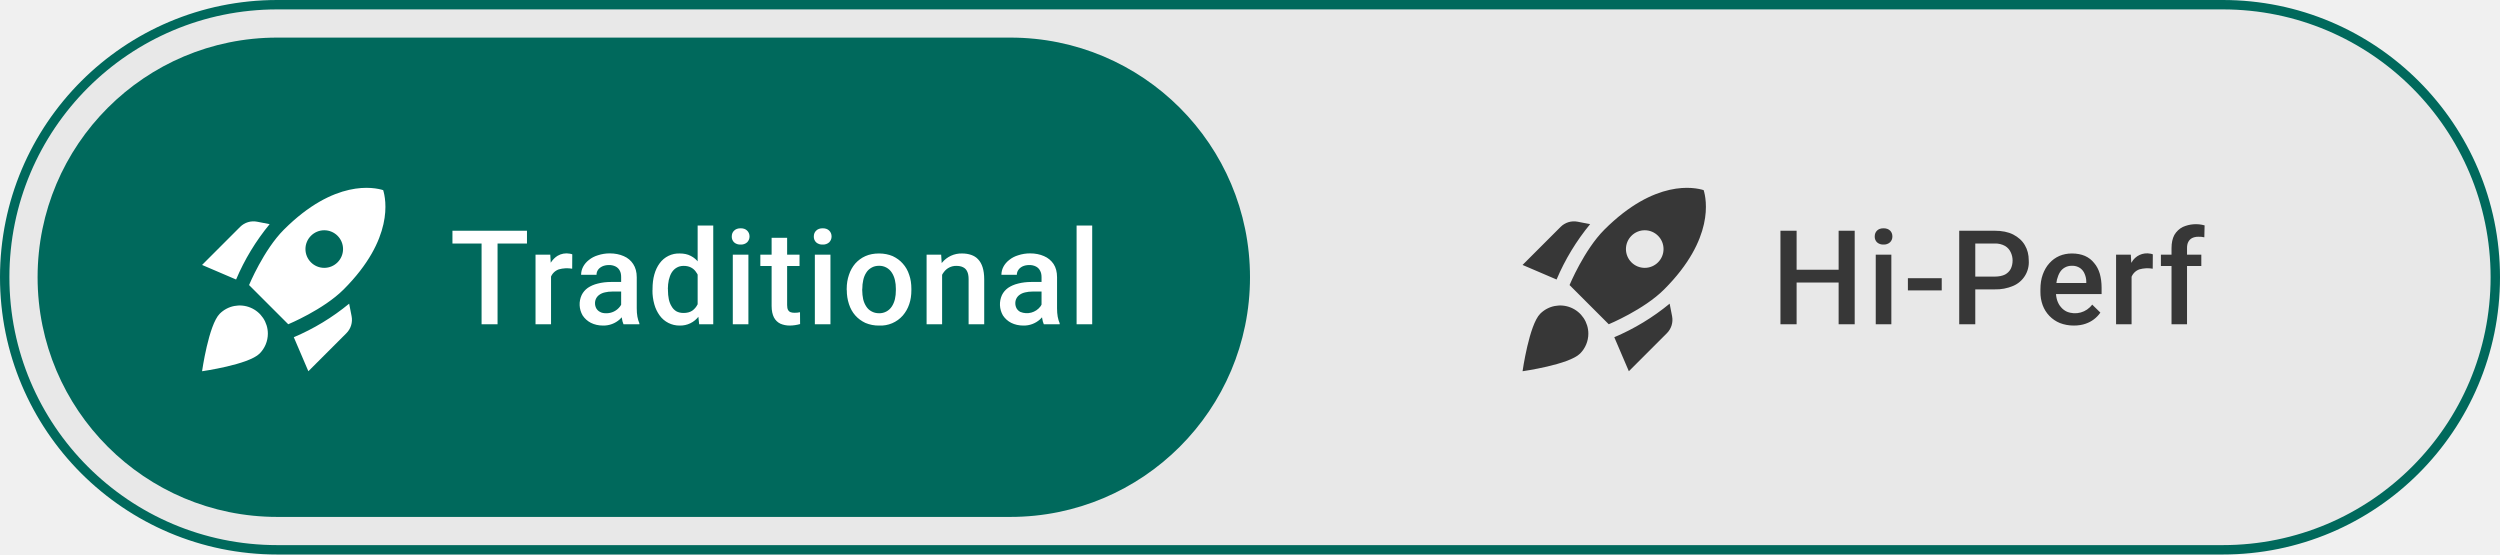
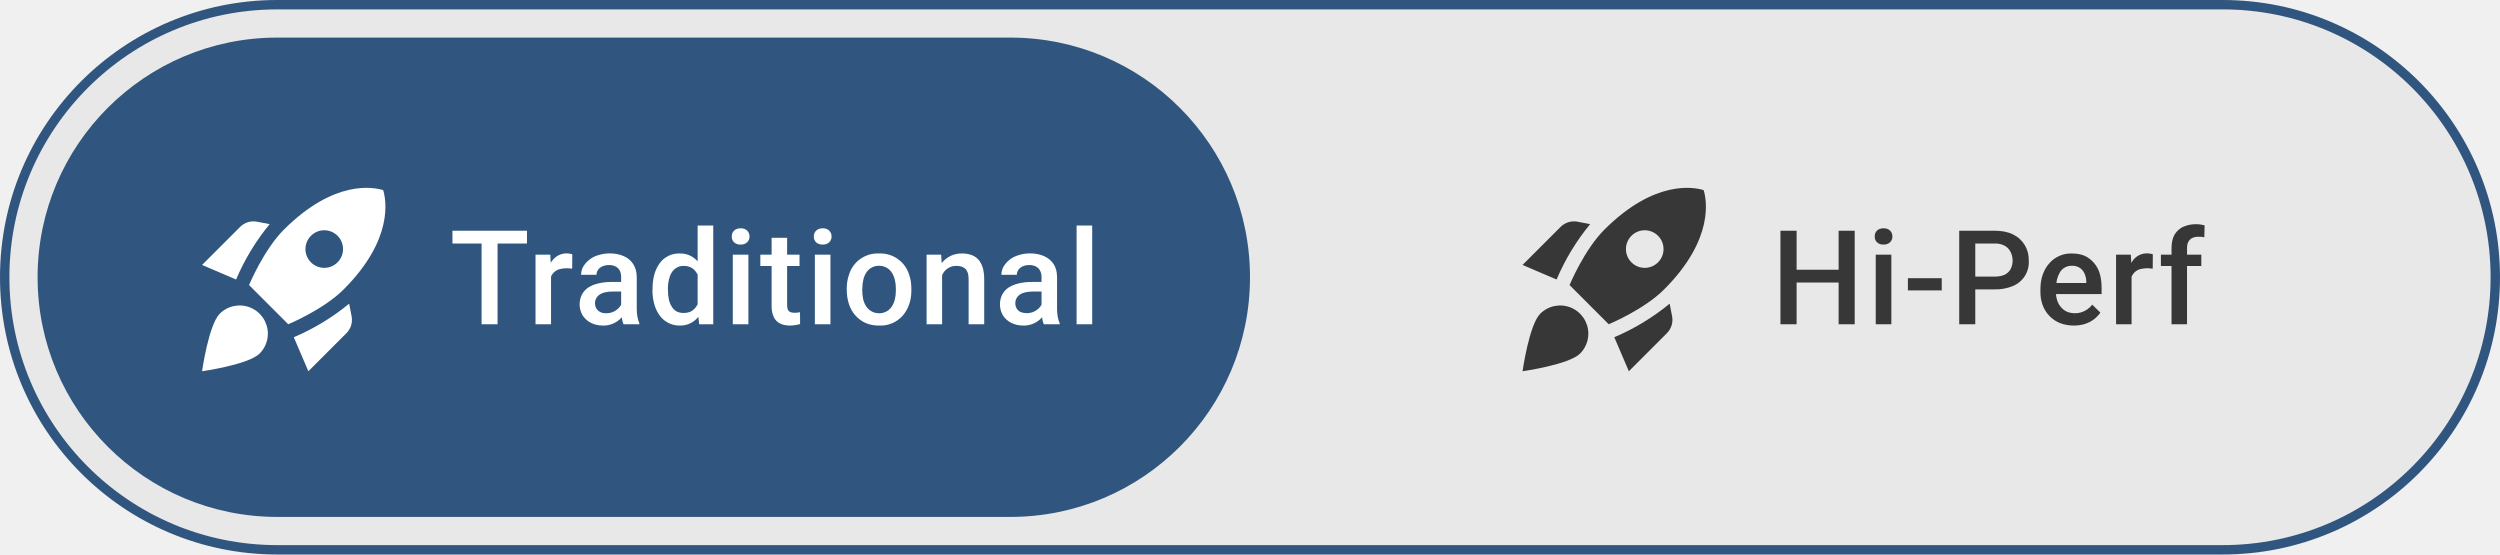
<svg xmlns="http://www.w3.org/2000/svg" width="266" height="59" fill="none">
  <rect x=".5" y=".5" width="265" height="58" rx="29" fill="#E8E8E8" />
-   <rect x=".5" y=".5" width="265" height="58" rx="29" stroke="#00695C" />
-   <rect x="4" y="4" width="129" height="51" rx="25.5" fill="#00695C" />
-   <path d="M28.69 23.85a23.96 23.96 0 0 0-3.57 5.89l-3.62-1.55 4.05-4.05a2.01 2.01 0 0 1 1.81-.55l1.33.26Zm1.98 10.65s3.74-1.55 5.89-3.7c5.4-5.4 4.5-9.62 4.21-10.57-.95-.3-5.17-1.19-10.57 4.21-2.15 2.15-3.7 5.89-3.7 5.89l4.17 4.17Zm6.48-2.19a23.96 23.96 0 0 1-5.89 3.57l1.55 3.62 4.05-4.05c.47-.47.68-1.15.55-1.81l-.26-1.33ZM28.5 35.5a3 3 0 0 1-.88 2.12c-1.18 1.18-6.12 1.88-6.12 1.88s.7-4.94 1.88-6.12a3 3 0 0 1 5.12 2.12Zm4-9c0-1.1.9-2 2-2a2 2 0 0 1 2 2 2 2 0 0 1-2 2 2 2 0 0 1-2-2ZM52.94 24.55v9.95h-1.7v-9.95h1.7Zm3.13 0v1.36h-7.93v-1.36h7.93Zm2.56 3.96v5.99h-1.65v-7.4h1.57l.08 1.41Zm2.26-1.45-.01 1.53a3.23 3.23 0 0 0-1.42.07 1.4 1.4 0 0 0-.87.87c-.07.21-.12.44-.13.7l-.38.03c0-.46.05-.9.14-1.29.09-.4.22-.75.4-1.05.2-.3.43-.53.7-.7a1.87 1.87 0 0 1 1.3-.23c.12.02.21.04.27.07Zm5.2 5.96v-3.53c0-.27-.04-.5-.14-.68a1 1 0 0 0-.44-.45 1.5 1.5 0 0 0-.72-.16c-.27 0-.5.05-.7.14-.2.1-.35.21-.46.37a.89.89 0 0 0-.16.53h-1.64c0-.3.07-.58.21-.85.14-.27.35-.52.62-.73.27-.22.59-.39.96-.5a4 4 0 0 1 1.26-.2c.55 0 1.05.1 1.48.29.43.18.77.47 1.01.84.25.38.38.85.38 1.41v3.3c0 .33.02.63.07.9.05.26.12.5.21.7v.1h-1.69c-.08-.18-.14-.4-.18-.68a5.53 5.53 0 0 1-.06-.8Zm.24-3.02.02 1.02h-1.18c-.3 0-.58.03-.81.09-.23.05-.43.14-.58.25a1.07 1.07 0 0 0-.47.92c0 .2.05.37.14.54.1.16.22.28.4.37.17.1.39.14.64.14a1.81 1.81 0 0 0 1.48-.72c.15-.2.23-.4.24-.58l.53.73a2.92 2.92 0 0 1-.8 1.22 2.58 2.58 0 0 1-1.77.66c-.49 0-.92-.1-1.3-.29a2.3 2.3 0 0 1-.88-.79 2.35 2.35 0 0 1-.1-2.17c.15-.3.36-.55.65-.76.3-.2.65-.36 1.07-.46.42-.11.9-.17 1.43-.17h1.3Zm7.9 2.97V24h1.66v10.5h-1.5l-.16-1.53Zm-4.8-2.09v-.14c0-.56.06-1.07.19-1.53.13-.47.32-.86.57-1.2a2.52 2.52 0 0 1 2.14-1.04c.44 0 .84.08 1.17.26.34.17.63.42.86.74.24.32.43.7.57 1.15.14.44.24.93.3 1.48v.45a7.4 7.4 0 0 1-.3 1.45 3.9 3.9 0 0 1-.57 1.14 2.45 2.45 0 0 1-2.05 1 2.59 2.59 0 0 1-2.12-1.07 3.7 3.7 0 0 1-.57-1.19 5.4 5.4 0 0 1-.2-1.5Zm1.64-.14v.14c0 .34.03.66.09.95.06.29.16.55.3.77.12.22.3.4.5.52.22.12.47.18.77.18.37 0 .68-.08.92-.24.24-.17.43-.39.57-.67.14-.28.24-.6.29-.94v-1.24a3.02 3.02 0 0 0-.17-.75c-.09-.23-.2-.43-.34-.6a1.41 1.41 0 0 0-.52-.42c-.21-.1-.45-.15-.74-.15-.3 0-.55.07-.76.2-.21.12-.38.3-.52.52-.13.22-.23.48-.3.78-.06.3-.1.61-.1.95Zm8.56-3.64v7.4h-1.66v-7.4h1.66Zm-1.77-1.94c0-.25.08-.46.25-.62.17-.17.4-.25.7-.25.29 0 .52.08.69.25.16.16.25.37.25.62s-.09.45-.25.62a.95.95 0 0 1-.7.24.96.96 0 0 1-.7-.24.83.83 0 0 1-.24-.62Zm7.21 1.94v1.2H80.9v-1.2h4.17Zm-2.97-1.8h1.65v7.16c0 .22.03.4.1.52s.16.2.28.24c.12.04.25.06.41.06a2.53 2.53 0 0 0 .58-.06l.01 1.26a4.2 4.2 0 0 1-1.1.16c-.37 0-.7-.07-1-.2-.29-.14-.52-.36-.68-.66-.16-.31-.25-.72-.25-1.22v-7.27Zm6.26 1.8v7.4H86.7v-7.4h1.66Zm-1.77-1.94c0-.25.08-.46.25-.62.17-.17.4-.25.7-.25.29 0 .52.08.69.25.16.16.25.37.25.62s-.09.45-.25.62a.95.95 0 0 1-.7.24.96.96 0 0 1-.7-.24.83.83 0 0 1-.24-.62Zm3.5 5.72v-.15c0-.54.08-1.03.24-1.49.15-.46.38-.86.67-1.2.3-.33.65-.6 1.08-.79.43-.19.91-.28 1.45-.28.54 0 1.02.1 1.45.28.42.2.79.46 1.08.8.3.33.53.73.68 1.2.16.45.23.94.23 1.48v.15c0 .54-.07 1.03-.23 1.49-.15.45-.38.85-.68 1.2a3.14 3.14 0 0 1-2.52 1.07 3.6 3.6 0 0 1-1.46-.28c-.42-.2-.78-.46-1.08-.8-.3-.34-.52-.74-.67-1.2a4.58 4.58 0 0 1-.23-1.48Zm1.65-.15v.15c0 .34.04.65.1.95.07.3.18.55.33.78.14.22.33.4.56.52.23.13.5.2.81.2a1.57 1.57 0 0 0 1.35-.72c.15-.23.26-.49.33-.78.07-.3.1-.61.1-.95v-.15c0-.33-.03-.64-.1-.93-.07-.3-.18-.56-.33-.79a1.57 1.57 0 0 0-1.36-.73c-.31 0-.58.07-.8.2-.23.13-.42.3-.56.53-.15.23-.26.5-.32.79-.07.29-.1.6-.1.93Zm8.5-2.05v5.82h-1.65v-7.4h1.55l.1 1.58Zm-.3 1.85h-.53c0-.53.08-1.01.22-1.45.14-.44.35-.81.6-1.13a2.66 2.66 0 0 1 2.13-.98c.36 0 .68.05.97.15.29.1.54.25.74.47.21.22.37.5.48.85.11.35.17.78.17 1.28v4.78h-1.66v-4.79c0-.35-.05-.63-.16-.84a.88.88 0 0 0-.44-.44c-.2-.1-.43-.14-.72-.14a1.6 1.6 0 0 0-1.32.67c-.16.2-.27.44-.35.7-.09.28-.13.56-.13.87Zm10.88 2.49v-3.53c0-.27-.05-.5-.15-.68a1 1 0 0 0-.44-.45 1.5 1.5 0 0 0-.72-.16c-.27 0-.5.05-.7.14-.2.1-.34.21-.45.37a.9.9 0 0 0-.17.53h-1.64c0-.3.07-.58.21-.85.14-.27.35-.52.62-.73.27-.22.59-.39.96-.5a4 4 0 0 1 1.26-.2c.56 0 1.05.1 1.48.29.43.18.77.47 1.02.84.25.38.37.85.37 1.41v3.3c0 .33.02.63.07.9.05.26.12.5.21.7v.1h-1.69c-.08-.18-.14-.4-.18-.68a5.53 5.53 0 0 1-.06-.8Zm.24-3.02v1.02h-1.17c-.3 0-.58.03-.81.09-.23.05-.43.14-.58.25a1.07 1.07 0 0 0-.47.92c0 .2.05.37.14.54.1.16.22.28.4.37a1.82 1.82 0 0 0 2.13-.58c.14-.2.22-.4.23-.58l.53.73a2.92 2.92 0 0 1-.8 1.22 2.56 2.56 0 0 1-1.77.66c-.48 0-.92-.1-1.3-.29a2.3 2.3 0 0 1-.88-.79 2.37 2.37 0 0 1-.1-2.17c.15-.3.36-.55.65-.76.3-.2.65-.36 1.07-.46.42-.11.9-.17 1.43-.17h1.3Zm5.15-6v10.5h-1.66V24h1.66Z" fill="#fff" />
-   <path d="M169.19 23.85a23.96 23.96 0 0 0-3.57 5.89L162 28.19l4.05-4.05a2.01 2.01 0 0 1 1.81-.55l1.33.26Zm1.98 10.65s3.74-1.55 5.89-3.7c5.4-5.4 4.5-9.62 4.21-10.57-.95-.3-5.17-1.19-10.57 4.21-2.15 2.15-3.7 5.89-3.7 5.89l4.17 4.17Zm6.48-2.19a23.96 23.96 0 0 1-5.89 3.57l1.55 3.62 4.05-4.05c.47-.47.68-1.15.55-1.81l-.26-1.33ZM169 35.5a3 3 0 0 1-.88 2.12C166.94 38.8 162 39.5 162 39.5s.7-4.94 1.88-6.12A3 3 0 0 1 169 35.5Zm4-9c0-1.1.9-2 2-2a2 2 0 0 1 2 2 2 2 0 0 1-2 2 2 2 0 0 1-2-2ZM196.02 28.7v1.36h-5.29V28.7h5.29Zm-4.86-4.15v9.95h-1.72v-9.95h1.72Zm6.18 0v9.95h-1.71v-9.95h1.7Zm3.9 2.55v7.4h-1.66v-7.4h1.65Zm-1.77-1.94c0-.25.08-.46.24-.62.17-.17.4-.25.7-.25.3 0 .52.08.7.25.16.16.24.37.24.62s-.08.45-.25.62a.95.95 0 0 1-.69.24.96.96 0 0 1-.7-.24.83.83 0 0 1-.24-.62Zm7.13 4.43v1.31H203v-1.3h3.61Zm5.64 1.2h-2.6v-1.36h2.6c.45 0 .81-.08 1.1-.22.27-.15.47-.35.6-.6.13-.26.2-.56.2-.9 0-.3-.07-.6-.2-.87a1.5 1.5 0 0 0-.6-.67 2.1 2.1 0 0 0-1.1-.26h-2.07v8.59h-1.71v-9.95h3.78c.77 0 1.42.13 1.96.4.54.28.96.65 1.24 1.13.28.47.42 1.01.42 1.63a2.73 2.73 0 0 1-1.66 2.71 4.7 4.7 0 0 1-1.96.37Zm8.41 3.85c-.55 0-1.04-.1-1.48-.27a3.27 3.27 0 0 1-1.83-1.9 4 4 0 0 1-.24-1.42v-.27c0-.58.08-1.1.25-1.57.17-.47.4-.87.7-1.2.3-.34.66-.6 1.07-.78.4-.17.85-.26 1.33-.26.53 0 1 .09 1.39.26.4.18.72.43.98.76.27.31.47.7.6 1.14.12.44.19.93.19 1.46v.7h-5.71v-1.18h4.08v-.13c0-.3-.06-.57-.17-.83-.1-.26-.27-.47-.49-.63a1.45 1.45 0 0 0-.88-.24 1.44 1.44 0 0 0-1.26.68c-.13.21-.24.48-.32.79-.07.3-.11.65-.11 1.03v.27a3 3 0 0 0 .13.9c.1.28.22.52.4.72.17.21.38.37.63.49a2.28 2.28 0 0 0 2.7-.75l.87.85a3.11 3.11 0 0 1-1.56 1.18c-.36.13-.79.2-1.27.2Zm6.15-6.13v5.99h-1.65v-7.4h1.57l.08 1.41Zm2.26-1.45-.01 1.53a3.23 3.23 0 0 0-1.42.07 1.4 1.4 0 0 0-.86.87c-.08.21-.13.44-.14.7l-.38.03c0-.46.05-.9.14-1.29.1-.4.23-.75.41-1.05a1.87 1.87 0 0 1 2-.93c.11.02.2.04.26.07Zm3.64 7.44h-1.65v-8.1c0-.56.1-1.02.3-1.4.22-.37.52-.66.9-.85a3.42 3.42 0 0 1 2.32-.17l-.03 1.27-.3-.05-.35-.01c-.25 0-.46.05-.65.14a.95.95 0 0 0-.4.4c-.1.18-.14.4-.14.66v8.11Zm1.52-7.4v1.2h-4.3v-1.2h4.3Z" fill="#000" fill-opacity=".76" />
+   <rect x=".5" y=".5" width="265" height="58" rx="29" stroke="#305680" />
+   <rect x="4" y="4" width="129" height="51" rx="25.5" fill="#305680" />
+   <path d="M28.69 23.85a23.96 23.96 0 0 0-3.57 5.89l-3.62-1.55 4.05-4.05a2.01 2.01 0 0 1 1.81-.55l1.33.26Zm1.98 10.65s3.74-1.55 5.89-3.7c5.4-5.4 4.5-9.62 4.21-10.57-.95-.3-5.17-1.19-10.57 4.21-2.15 2.15-3.7 5.89-3.7 5.89l4.17 4.17Zm6.48-2.19a23.96 23.96 0 0 1-5.89 3.57l1.55 3.62 4.05-4.05c.47-.47.68-1.15.55-1.81l-.26-1.33ZM28.5 35.5a3 3 0 0 1-.88 2.12c-1.18 1.18-6.12 1.88-6.12 1.88s.7-4.94 1.88-6.12a3 3 0 0 1 5.12 2.12Zm4-9c0-1.1.9-2 2-2a2 2 0 0 1 2 2 2 2 0 0 1-2 2 2 2 0 0 1-2-2Zm20.44-1.95v9.95h-1.7v-9.95h1.7Zm3.13 0v1.36h-7.93v-1.36h7.93Zm2.56 3.96v5.99h-1.65v-7.4h1.57l.08 1.41Zm2.26-1.45-.01 1.53a3.23 3.23 0 0 0-1.42.07 1.4 1.4 0 0 0-.87.87c-.07.21-.12.44-.13.7l-.38.03c0-.46.05-.9.14-1.29.09-.4.22-.75.4-1.05.2-.3.43-.53.7-.7a1.87 1.87 0 0 1 1.3-.23c.12.02.21.04.27.07Zm5.2 5.96v-3.53c0-.27-.04-.5-.14-.68a1 1 0 0 0-.44-.45 1.5 1.5 0 0 0-.72-.16c-.27 0-.5.05-.7.14-.2.1-.35.21-.46.37a.89.89 0 0 0-.16.53h-1.64c0-.3.07-.58.21-.85a2.74 2.74 0 0 1 1.58-1.23 4 4 0 0 1 1.26-.2c.55 0 1.05.1 1.48.29.43.18.77.47 1.01.84.25.38.38.85.38 1.41v3.3c0 .33.02.63.07.9.05.26.12.5.21.7v.1h-1.69c-.08-.18-.14-.4-.18-.68a5.53 5.53 0 0 1-.06-.8Zm.24-3.02.02 1.02h-1.18c-.3 0-.58.03-.81.09-.23.05-.43.14-.58.25a1.07 1.07 0 0 0-.47.92c0 .2.05.37.14.54.1.16.22.28.4.37.17.1.39.14.64.14a1.81 1.81 0 0 0 1.48-.72c.15-.2.23-.4.24-.58l.53.73a2.92 2.92 0 0 1-.8 1.22 2.58 2.58 0 0 1-1.77.66c-.49 0-.92-.1-1.3-.29a2.3 2.3 0 0 1-.88-.79 2.35 2.35 0 0 1-.1-2.17c.15-.3.36-.55.65-.76.3-.2.65-.36 1.07-.46.42-.11.9-.17 1.43-.17h1.3Zm7.9 2.97V24h1.66v10.5h-1.5l-.16-1.53Zm-4.8-2.09v-.14c0-.56.06-1.07.19-1.53.13-.47.32-.86.57-1.2a2.52 2.52 0 0 1 2.14-1.04 2.43 2.43 0 0 1 2.03 1c.24.32.43.7.57 1.15.14.44.24.93.3 1.48v.45a7.4 7.4 0 0 1-.3 1.45 3.9 3.9 0 0 1-.57 1.14 2.45 2.45 0 0 1-2.05 1 2.59 2.59 0 0 1-2.12-1.07 3.7 3.7 0 0 1-.57-1.19 5.4 5.4 0 0 1-.2-1.5Zm1.64-.14v.14c0 .34.03.66.09.95.06.29.16.55.3.77.12.22.3.4.5.52.22.12.47.18.77.18.37 0 .68-.08.92-.24.24-.17.43-.39.57-.67.14-.28.24-.6.29-.94v-1.24a3.02 3.02 0 0 0-.17-.75c-.09-.23-.2-.43-.34-.6a1.41 1.41 0 0 0-.52-.42c-.21-.1-.45-.15-.74-.15-.3 0-.55.07-.76.2-.21.12-.38.3-.52.52-.13.22-.23.48-.3.78-.06.3-.1.61-.1.95Zm8.56-3.64v7.4h-1.66v-7.4h1.66Zm-1.77-1.94c0-.25.08-.46.25-.62.17-.17.4-.25.7-.25.29 0 .52.08.69.25.16.16.25.37.25.62s-.09.45-.25.62a.95.95 0 0 1-.7.24.96.96 0 0 1-.7-.24.83.83 0 0 1-.24-.62Zm7.21 1.94v1.2H80.9v-1.2h4.17Zm-2.97-1.8h1.65v7.16c0 .22.03.4.1.52s.16.2.28.24c.12.04.25.06.41.06a2.53 2.53 0 0 0 .58-.06l.01 1.26a4.2 4.2 0 0 1-1.1.16c-.37 0-.7-.07-1-.2a1.5 1.5 0 0 1-.68-.66 2.67 2.67 0 0 1-.25-1.22v-7.27Zm6.26 1.8v7.4H86.7v-7.4h1.66Zm-1.77-1.94c0-.25.08-.46.25-.62.17-.17.4-.25.7-.25.29 0 .52.08.69.25.16.16.25.37.25.62s-.09.45-.25.62a.95.95 0 0 1-.7.24.96.96 0 0 1-.7-.24.83.83 0 0 1-.24-.62Zm3.5 5.72v-.15c0-.54.08-1.03.24-1.49a3.18 3.18 0 0 1 3.2-2.27 3.2 3.2 0 0 1 3.21 2.28c.16.45.23.94.23 1.48v.15c0 .54-.07 1.03-.23 1.49-.15.45-.38.85-.68 1.2a3.14 3.14 0 0 1-2.52 1.07 3.6 3.6 0 0 1-1.46-.28 3.3 3.3 0 0 1-1.75-2 4.58 4.58 0 0 1-.23-1.48Zm1.65-.15v.15c0 .34.04.65.1.95.07.3.18.55.33.78a1.62 1.62 0 0 0 1.37.72 1.57 1.57 0 0 0 1.35-.72c.15-.23.26-.49.33-.78.07-.3.1-.61.1-.95v-.15c0-.33-.03-.64-.1-.93-.07-.3-.18-.56-.33-.79a1.57 1.57 0 0 0-1.36-.73 1.56 1.56 0 0 0-1.36.73c-.15.23-.26.5-.32.79-.07.29-.1.6-.1.93Zm8.5-2.05v5.82h-1.65v-7.4h1.55l.1 1.58Zm-.3 1.85h-.53c0-.53.08-1.01.22-1.45.14-.44.35-.81.6-1.13a2.66 2.66 0 0 1 2.13-.98c.36 0 .68.05.97.15.29.1.54.25.74.47.21.22.37.5.48.85.11.35.17.78.17 1.28v4.78h-1.66v-4.79c0-.35-.05-.63-.16-.84a.88.88 0 0 0-.44-.44c-.2-.1-.43-.14-.72-.14a1.6 1.6 0 0 0-1.32.67 2.78 2.78 0 0 0-.48 1.57Zm10.88 2.49v-3.53c0-.27-.05-.5-.15-.68a1 1 0 0 0-.44-.45 1.5 1.5 0 0 0-.72-.16c-.27 0-.5.05-.7.14-.2.1-.34.21-.45.37a.9.9 0 0 0-.17.53h-1.64c0-.3.07-.58.21-.85a2.74 2.74 0 0 1 1.58-1.23 4 4 0 0 1 1.26-.2c.56 0 1.05.1 1.48.29.43.18.77.47 1.02.84.25.38.37.85.37 1.41v3.3c0 .33.02.63.07.9.05.26.12.5.21.7v.1h-1.69c-.08-.18-.14-.4-.18-.68a5.53 5.53 0 0 1-.06-.8Zm.24-3.02v1.02h-1.17c-.3 0-.58.03-.81.09-.23.05-.43.14-.58.25a1.07 1.07 0 0 0-.47.92c0 .2.05.37.14.54.1.16.22.28.4.37a1.82 1.82 0 0 0 2.13-.58c.14-.2.22-.4.23-.58l.53.73a2.92 2.92 0 0 1-.8 1.22 2.56 2.56 0 0 1-1.77.66c-.48 0-.92-.1-1.3-.29a2.3 2.3 0 0 1-.88-.79 2.37 2.37 0 0 1-.1-2.17c.15-.3.36-.55.65-.76.3-.2.65-.36 1.07-.46.42-.11.9-.17 1.43-.17h1.3Zm5.15-6v10.5h-1.66V24h1.66Z" fill="#fff" />
+   <path d="M169.19 23.85a23.96 23.96 0 0 0-3.57 5.89L162 28.19l4.05-4.05a2.01 2.01 0 0 1 1.81-.55l1.33.26Zm1.98 10.65s3.74-1.55 5.89-3.7c5.4-5.4 4.5-9.62 4.21-10.57-.95-.3-5.17-1.19-10.57 4.21-2.15 2.15-3.7 5.89-3.7 5.89l4.17 4.17Zm6.48-2.19a23.96 23.96 0 0 1-5.89 3.57l1.55 3.62 4.05-4.05c.47-.47.68-1.15.55-1.81l-.26-1.33ZM169 35.5a3 3 0 0 1-.88 2.12C166.94 38.8 162 39.5 162 39.5s.7-4.94 1.88-6.12A3 3 0 0 1 169 35.5Zm4-9c0-1.1.9-2 2-2a2 2 0 0 1 2 2 2 2 0 0 1-2 2 2 2 0 0 1-2-2Zm23.02 2.2v1.36h-5.29V28.7h5.29Zm-4.86-4.15v9.95h-1.72v-9.95h1.72Zm6.18 0v9.95h-1.71v-9.95h1.7Zm3.9 2.55v7.4h-1.66v-7.4h1.65Zm-1.77-1.94c0-.25.08-.46.24-.62.17-.17.4-.25.7-.25.3 0 .52.08.7.25.16.16.24.37.24.62s-.08.45-.25.62a.95.95 0 0 1-.69.24.96.96 0 0 1-.7-.24.83.83 0 0 1-.24-.62Zm7.13 4.43v1.31H203v-1.3h3.61Zm5.64 1.2h-2.6v-1.36h2.6c.45 0 .81-.08 1.1-.22.27-.15.47-.35.6-.6a2.02 2.02 0 0 0 0-1.77 1.5 1.5 0 0 0-.6-.67 2.1 2.1 0 0 0-1.1-.26h-2.07v8.59h-1.71v-9.95h3.78c.77 0 1.42.13 1.96.4a2.96 2.96 0 0 1 1.66 2.76 2.73 2.73 0 0 1-1.66 2.71 4.7 4.7 0 0 1-1.96.37Zm8.41 3.85c-.55 0-1.04-.1-1.48-.27a3.27 3.27 0 0 1-1.83-1.9 4 4 0 0 1-.24-1.42v-.27c0-.58.08-1.1.25-1.57.17-.47.4-.87.7-1.2a3.05 3.05 0 0 1 2.4-1.04c.53 0 1 .09 1.39.26a3.03 3.03 0 0 1 1.58 1.9c.12.44.19.93.19 1.46v.7h-5.71v-1.18h4.08v-.13c0-.3-.06-.57-.17-.83-.1-.26-.27-.47-.49-.63a1.45 1.45 0 0 0-.88-.24 1.44 1.44 0 0 0-1.26.68 2.9 2.9 0 0 0-.32.79c-.07.3-.11.65-.11 1.03v.27a3 3 0 0 0 .13.9c.1.28.22.52.4.72.17.21.38.37.63.49a2.28 2.28 0 0 0 2.7-.75l.87.85a3.11 3.11 0 0 1-1.56 1.18c-.36.13-.79.2-1.27.2Zm6.15-6.13v5.99h-1.65v-7.4h1.57l.08 1.41Zm2.26-1.45-.01 1.53a3.23 3.23 0 0 0-1.42.07 1.4 1.4 0 0 0-.86.87c-.08.21-.13.44-.14.7l-.38.03c0-.46.05-.9.14-1.29.1-.4.23-.75.41-1.05a1.87 1.87 0 0 1 2-.93c.11.02.2.04.26.07Zm3.64 7.44h-1.65v-8.1c0-.56.1-1.02.3-1.4.22-.37.52-.66.9-.85a3.42 3.42 0 0 1 2.32-.17l-.03 1.27-.3-.05-.35-.01c-.25 0-.46.05-.65.14a.95.95 0 0 0-.4.4c-.1.18-.14.4-.14.66v8.11Zm1.52-7.4v1.2h-4.3v-1.2h4.3Z" fill="#000" fill-opacity=".76" />
</svg>
